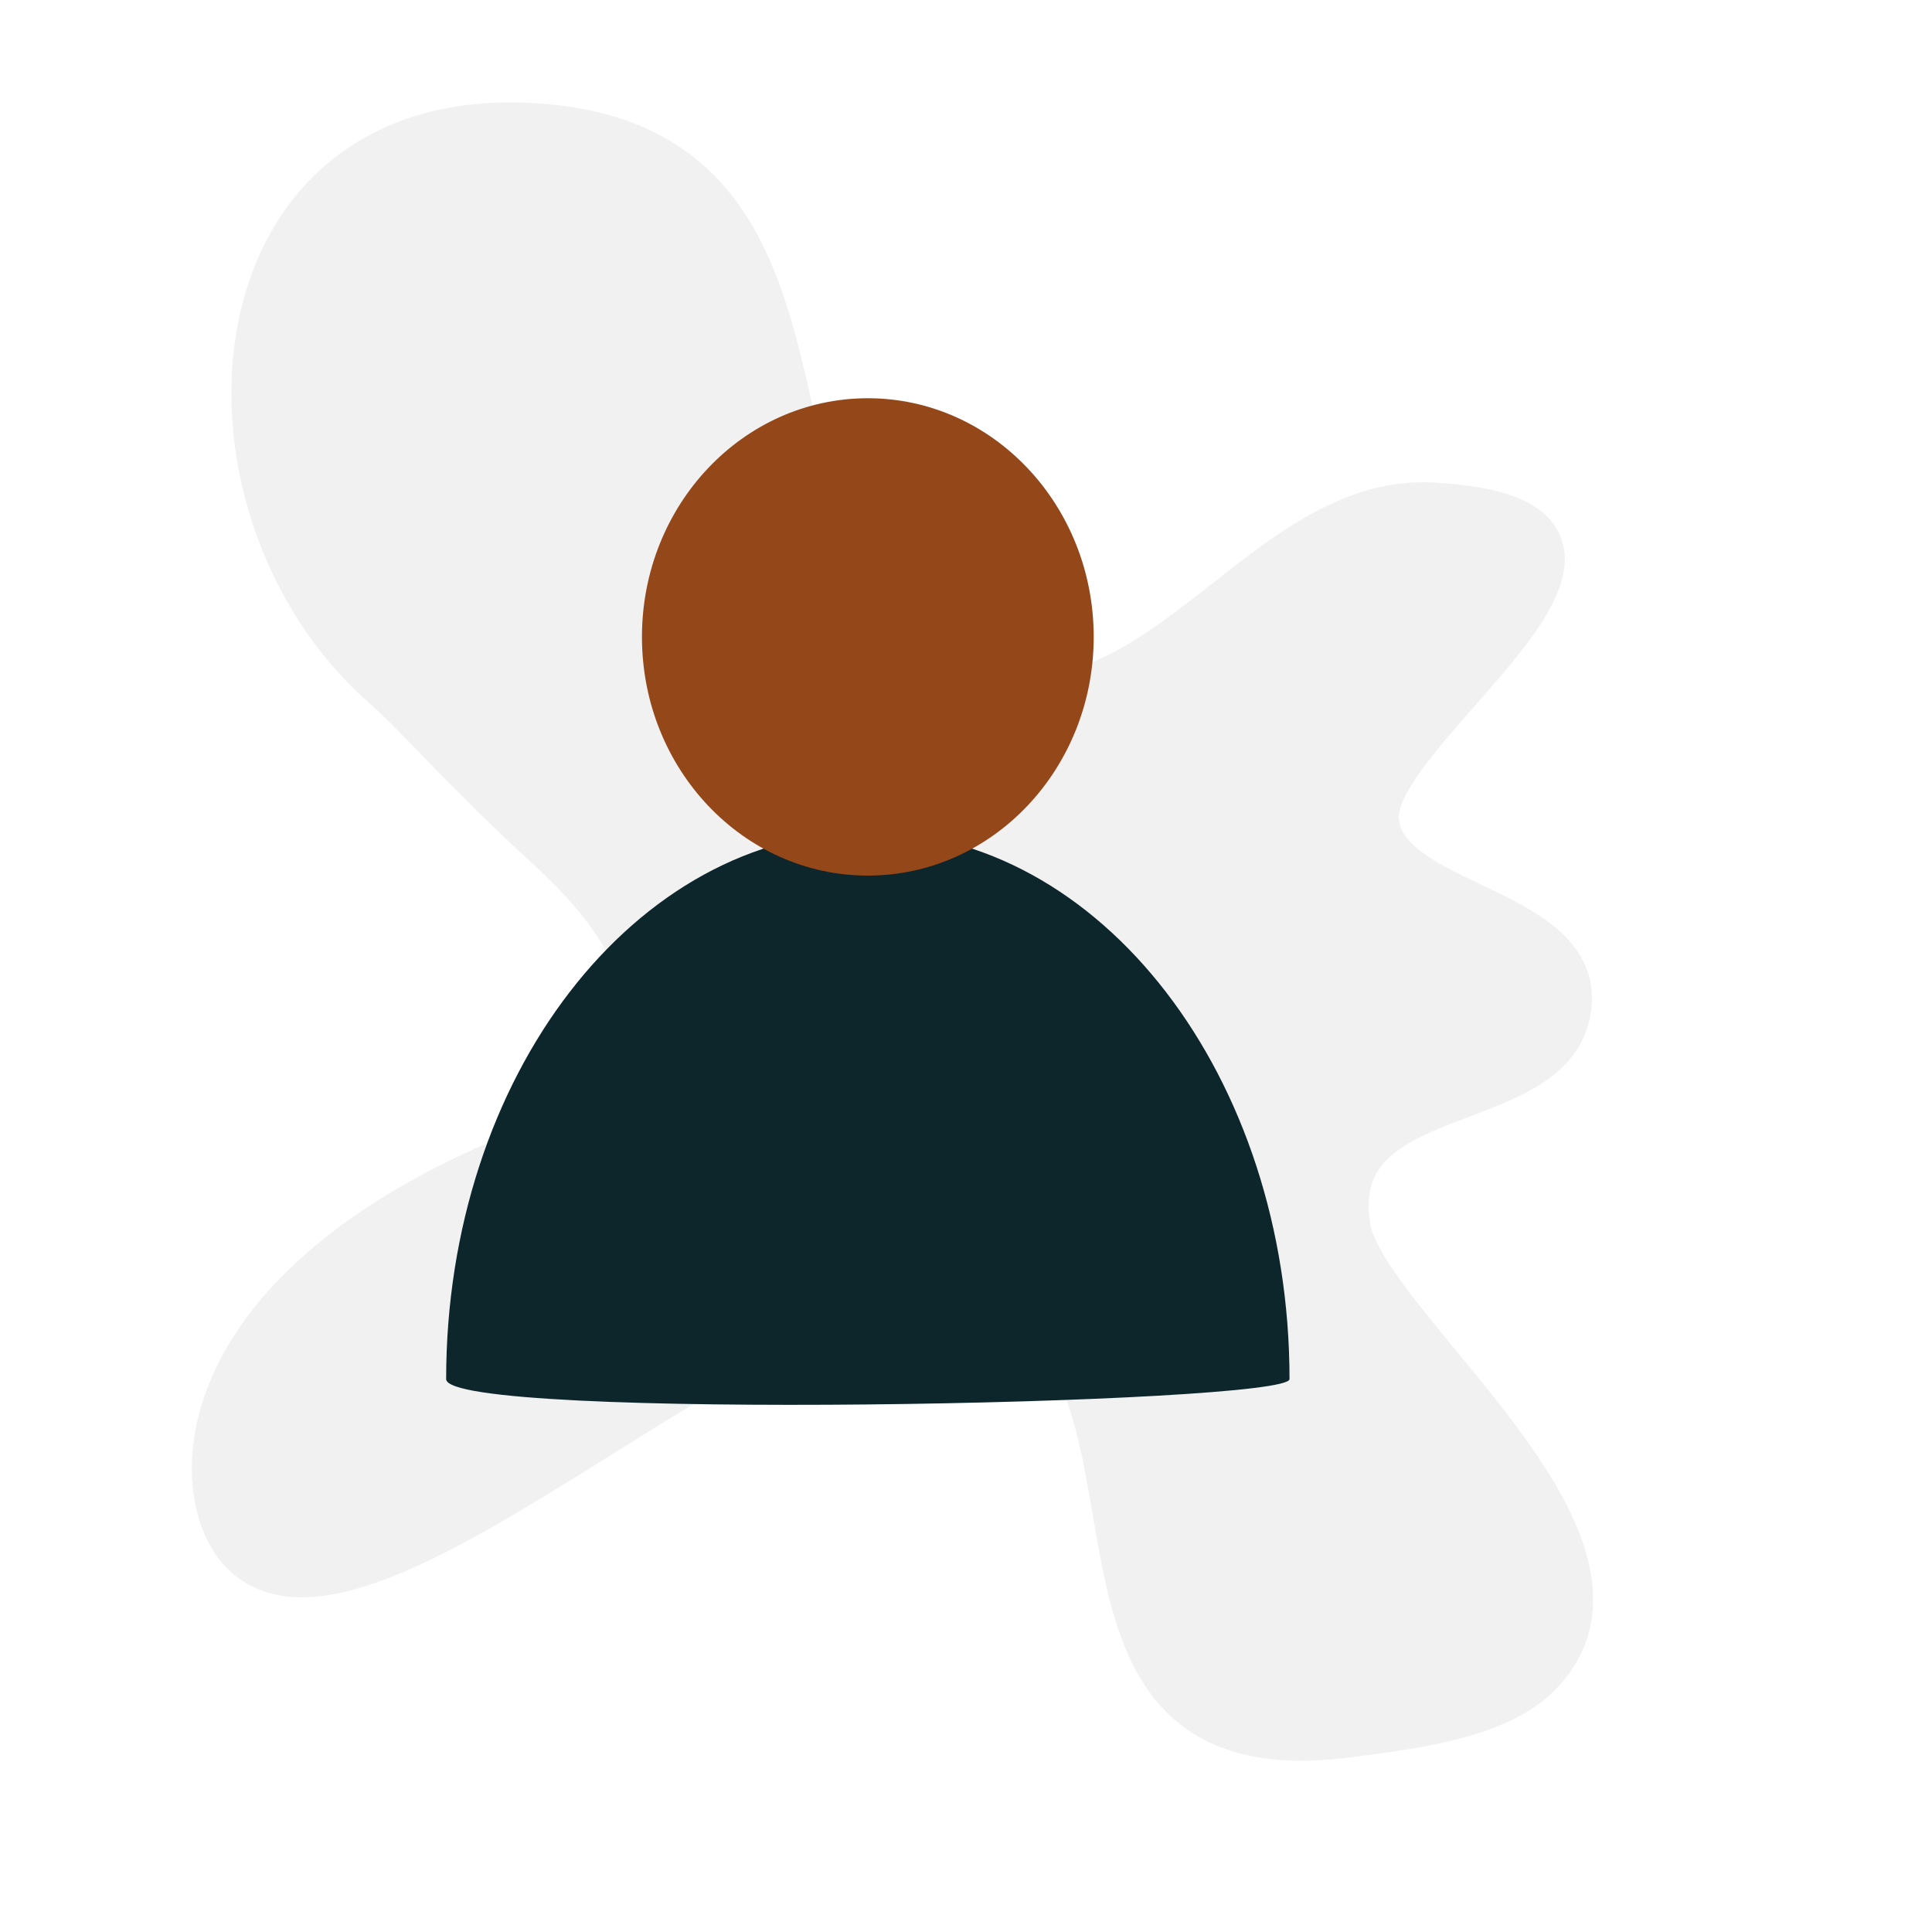
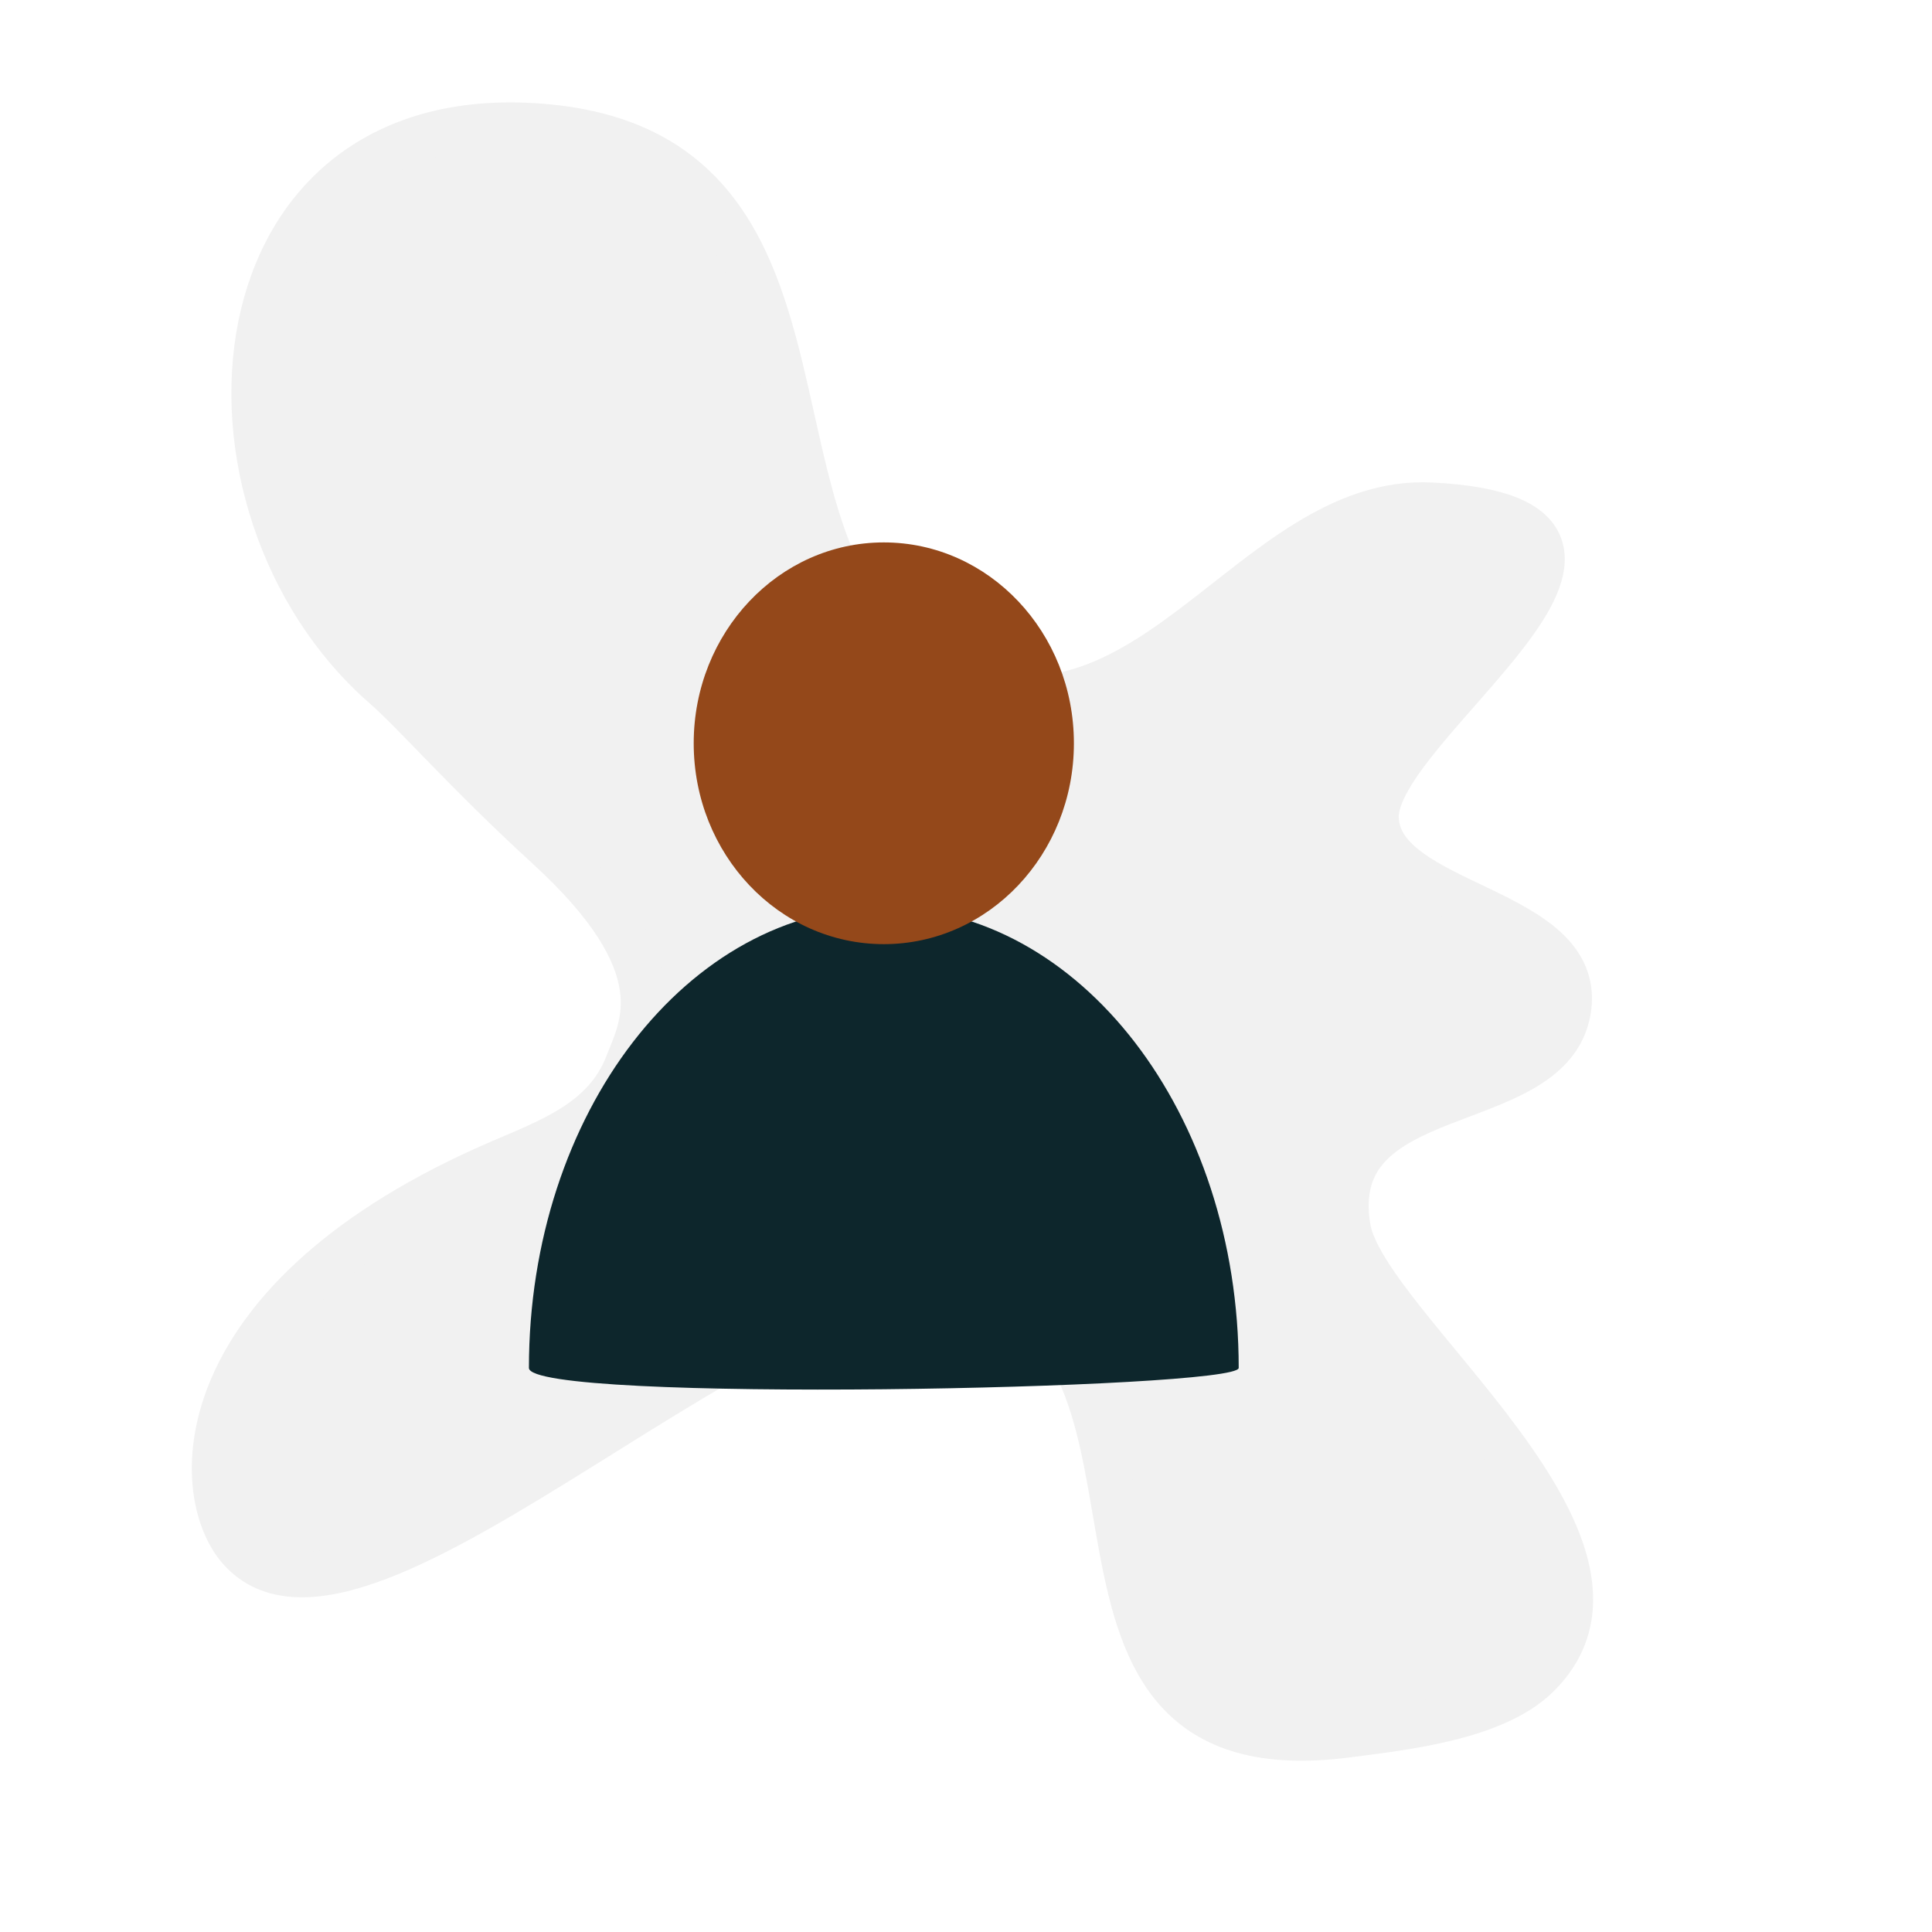
- <svg xmlns="http://www.w3.org/2000/svg" xmlns:ns1="http://vectornator.io" height="100%" stroke-miterlimit="10" style="fill-rule:nonzero;clip-rule:evenodd;stroke-linecap:round;stroke-linejoin:round;" version="1.1" viewBox="690.773 2.84217e-14 85.05 85.05" width="100%" xml:space="preserve">
+ <svg xmlns="http://www.w3.org/2000/svg" xmlns:ns1="http://vectornator.io" height="100%" stroke-miterlimit="10" style="fill-rule:nonzero;clip-rule:evenodd;stroke-linecap:round;stroke-linejoin:round;" version="1.1" viewBox="585.759 0 85.05 85.05" width="100%" xml:space="preserve">
  <defs />
  <clipPath id="ArtboardFrame">
-     <rect height="85.05" width="85.05" x="690.773" y="2.84217e-14" />
+     <rect height="85.05" width="85.05" x="585.759" y="0" />
  </clipPath>
  <g clip-path="url(#ArtboardFrame)" id="Layer" ns1:layerName="Layer">
-     <g opacity="1" ns1:layerName="Group 19">
+     <g opacity="1" ns1:layerName="Group 14">
      <g opacity="1" ns1:layerName="Group 1">
-         <path d="M690.773 2.84217e-14L775.823 2.84217e-14L775.823 85.05L690.773 85.05L690.773 2.84217e-14Z" fill="#ffffff" fill-rule="nonzero" opacity="1" stroke="none" ns1:layerName="Rectangle 1" />
-         <path d="M714.9 37.285C711.249 33.944 709.062 31.395 707.712 30.216C698.542 22.213 699.898 4.119 714.925 5.593C722.952 6.38 724.301 12.426 725.635 18.401C726.658 22.988 727.672 27.532 731.688 29.627C741.14 34.557 745.754 21.825 753.793 22.24C766.089 22.874 751.174 31.905 751.349 36.032C751.516 39.974 760.606 39.94 759.804 44.506C758.976 49.214 749.022 47.414 750.107 54.041C750.822 58.413 764.278 68.043 758.441 73.766C756.545 75.625 752.56 76.049 750.067 76.372C735.144 78.305 743.981 59.406 733.918 56.49C725.297 53.992 706.621 74.276 701.321 68.162C699.139 65.645 698.939 57.139 712.788 51.172C714.977 50.229 717.415 49.36 718.384 46.89C719.058 45.173 720.626 42.525 714.9 37.285Z" fill="#f1f1f1" fill-rule="nonzero" opacity="1" stroke="#f1f1f1" stroke-linecap="round" stroke-linejoin="round" stroke-width="2" ns1:layerName="Curve 1" />
+         <path d="M585.759 0L670.809 0L670.809 85.05L585.759 85.05L585.759 0Z" fill="#ffffff" fill-rule="nonzero" opacity="1" stroke="none" ns1:layerName="Rectangle 1" />
+         <path d="M609.886 37.285C606.235 33.944 604.048 31.395 602.698 30.216C593.528 22.213 594.884 4.119 609.911 5.593C617.938 6.38 619.287 12.426 620.621 18.401C621.644 22.988 622.658 27.532 626.674 29.627C636.126 34.557 640.74 21.825 648.779 22.24C661.075 22.874 646.159 31.905 646.335 36.032C646.502 39.974 655.592 39.94 654.79 44.506C653.962 49.214 644.008 47.414 645.093 54.041C645.808 58.413 659.264 68.043 653.427 73.766C651.531 75.625 647.546 76.049 645.053 76.372C630.13 78.305 638.967 59.406 628.904 56.49C620.283 53.992 601.607 74.276 596.307 68.162C594.125 65.645 593.925 57.139 607.774 51.172C609.963 50.229 612.401 49.36 613.37 46.89C614.044 45.173 615.611 42.525 609.886 37.285Z" fill="#f1f1f1" fill-rule="nonzero" opacity="1" stroke="#f1f1f1" stroke-linecap="round" stroke-linejoin="round" stroke-width="2" ns1:layerName="Curve 1" />
      </g>
-       <path d="M710.413 60.71C710.413 47.403 718.724 36.615 728.977 36.615C739.229 36.615 747.54 47.403 747.54 60.71C747.54 61.825 710.413 62.573 710.413 60.71Z" fill="#0d262c" fill-rule="nonzero" opacity="1" stroke="none" ns1:layerName="Oval 2" />
-       <path d="M719.033 28.038C719.033 22.235 723.485 17.531 728.977 17.531C734.468 17.531 738.92 22.235 738.92 28.038C738.92 33.84 734.468 38.545 728.977 38.545C723.485 38.545 719.033 33.84 719.033 28.038Z" fill="#94481a" fill-rule="nonzero" opacity="1" stroke="none" ns1:layerName="Oval 1" />
+       <path d="M609.043 60.218C609.043 49.019 616.037 39.94 624.666 39.94C633.294 39.94 640.289 49.019 640.289 60.218C640.289 61.156 609.043 61.785 609.043 60.218Z" fill="#0d262c" fill-rule="nonzero" opacity="1" stroke="none" ns1:layerName="Oval 2" />
+       <path d="M616.297 32.721C616.297 27.837 620.044 23.878 624.666 23.878C629.288 23.878 633.034 27.837 633.034 32.721C633.034 37.604 629.288 41.563 624.666 41.563C620.044 41.563 616.297 37.604 616.297 32.721Z" fill="#94481a" fill-rule="nonzero" opacity="1" stroke="none" ns1:layerName="Oval 1" />
    </g>
  </g>
</svg>
